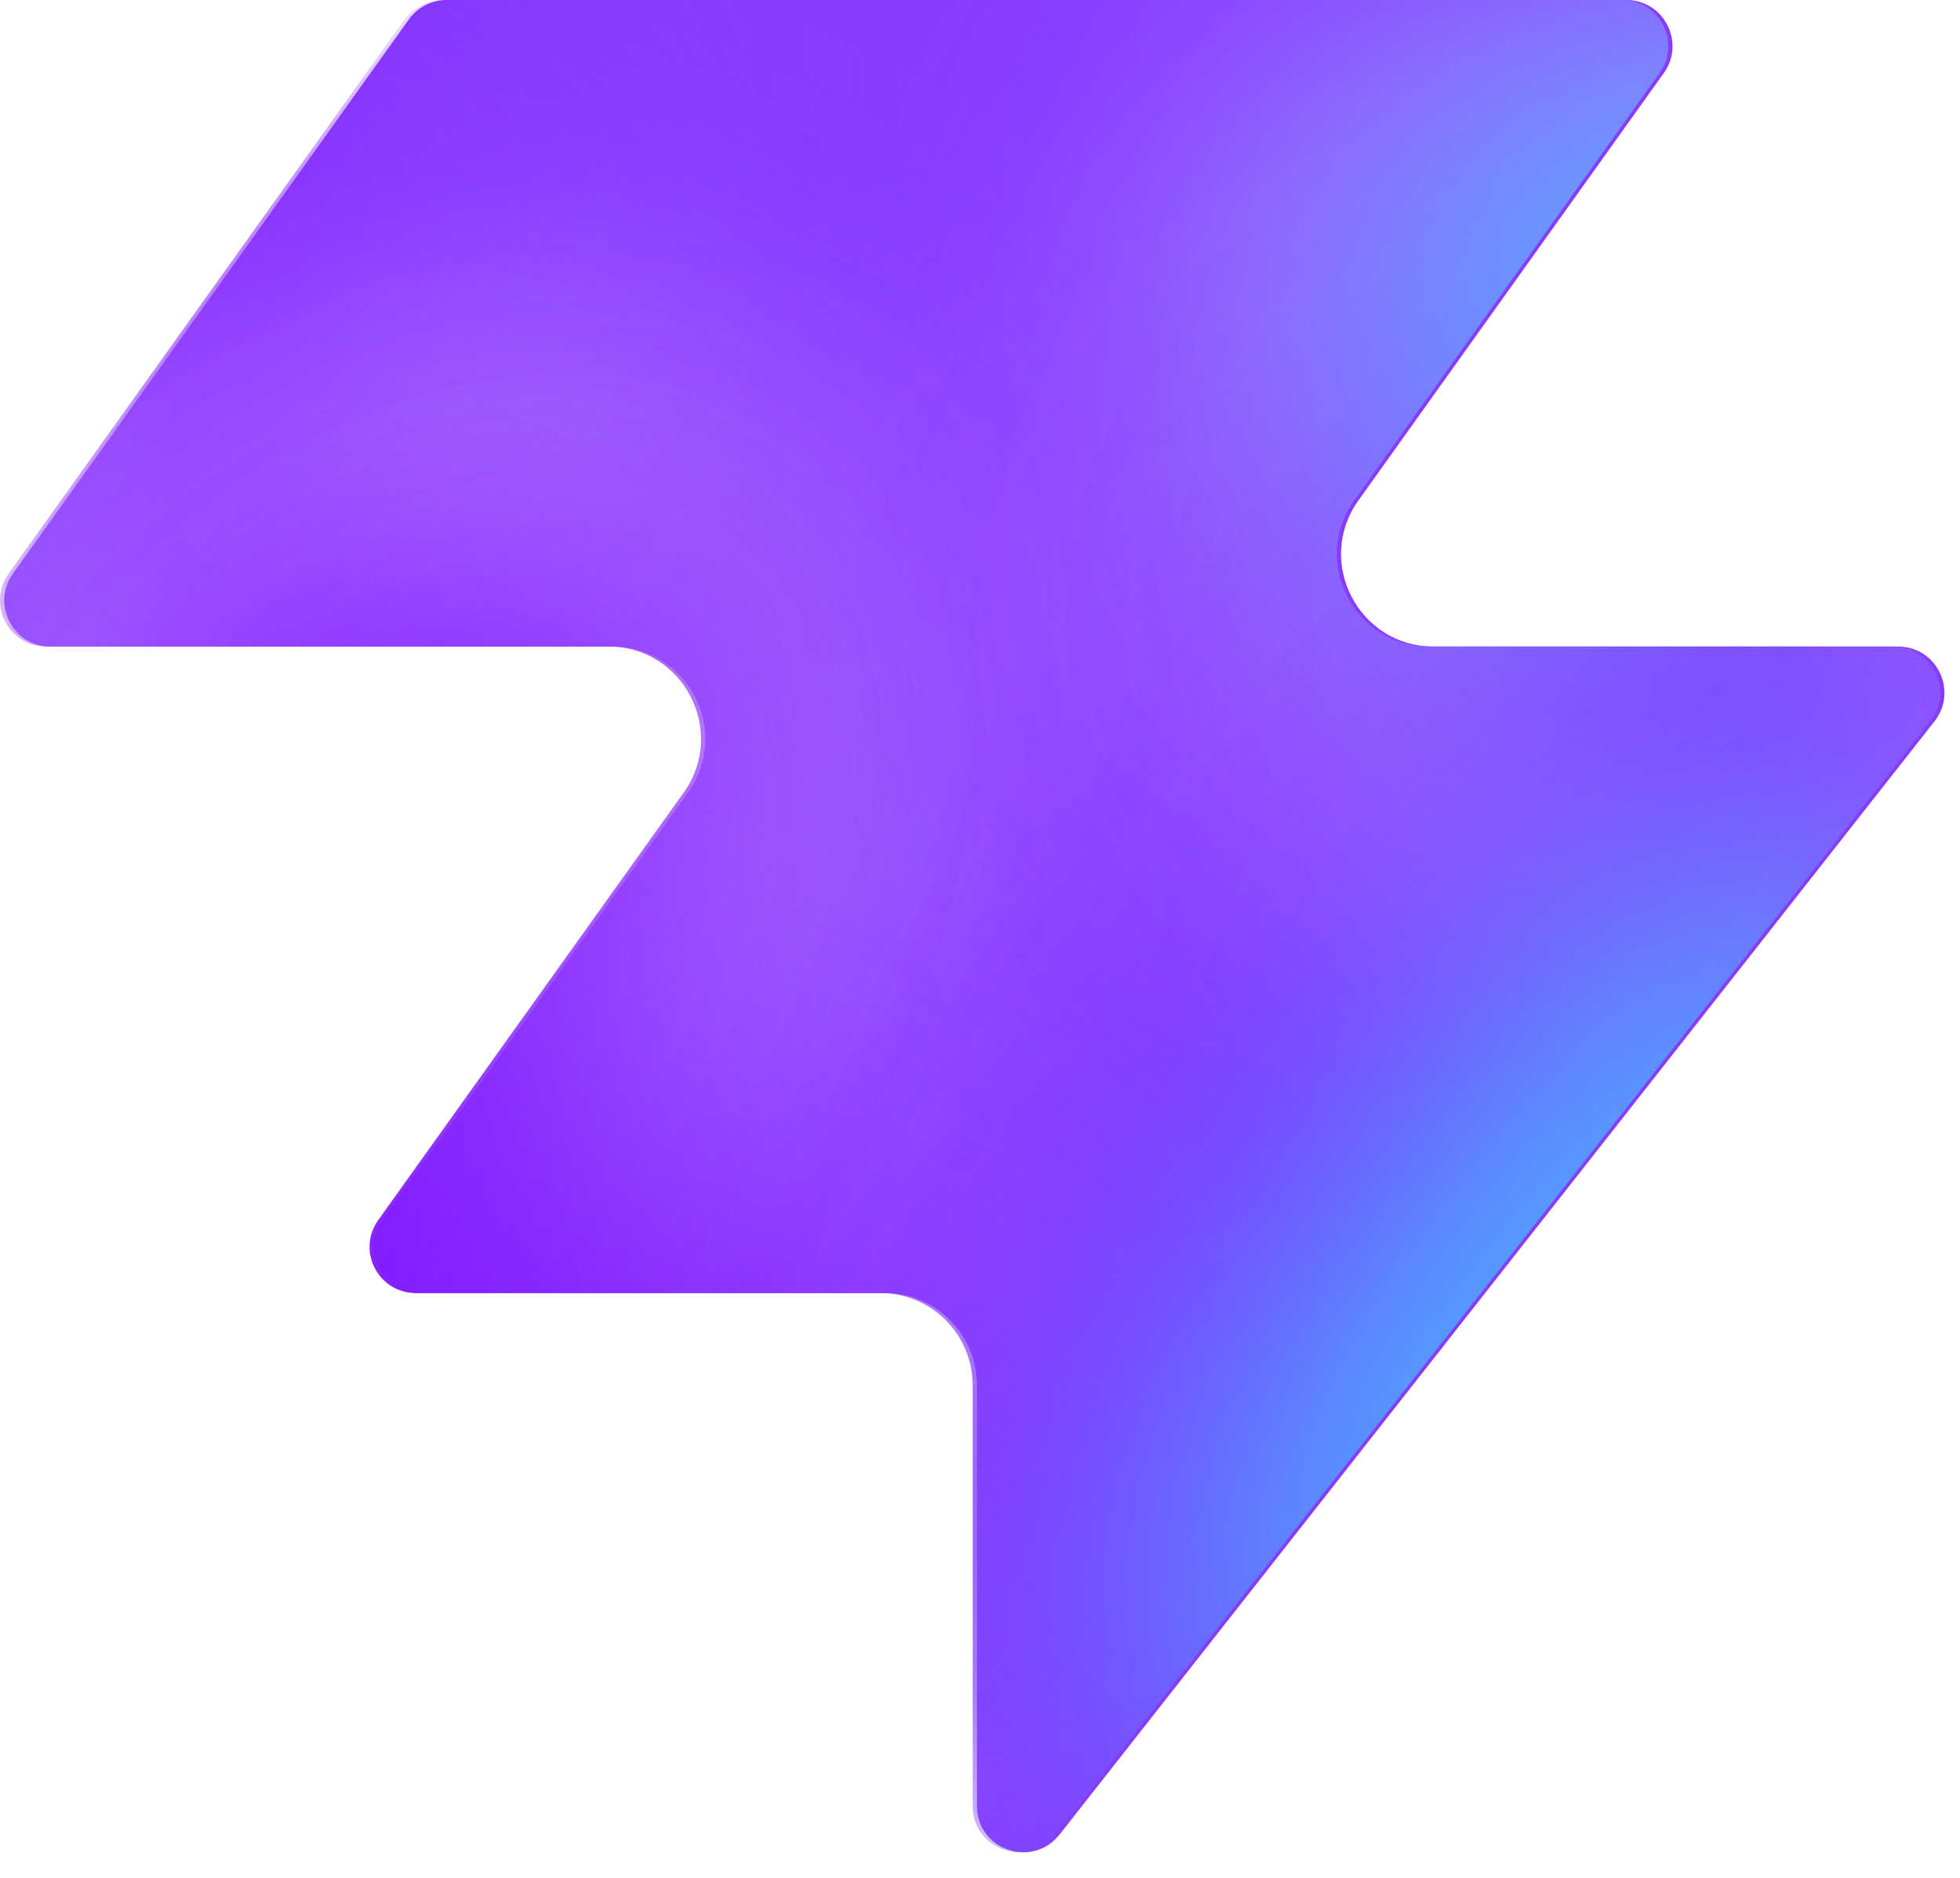
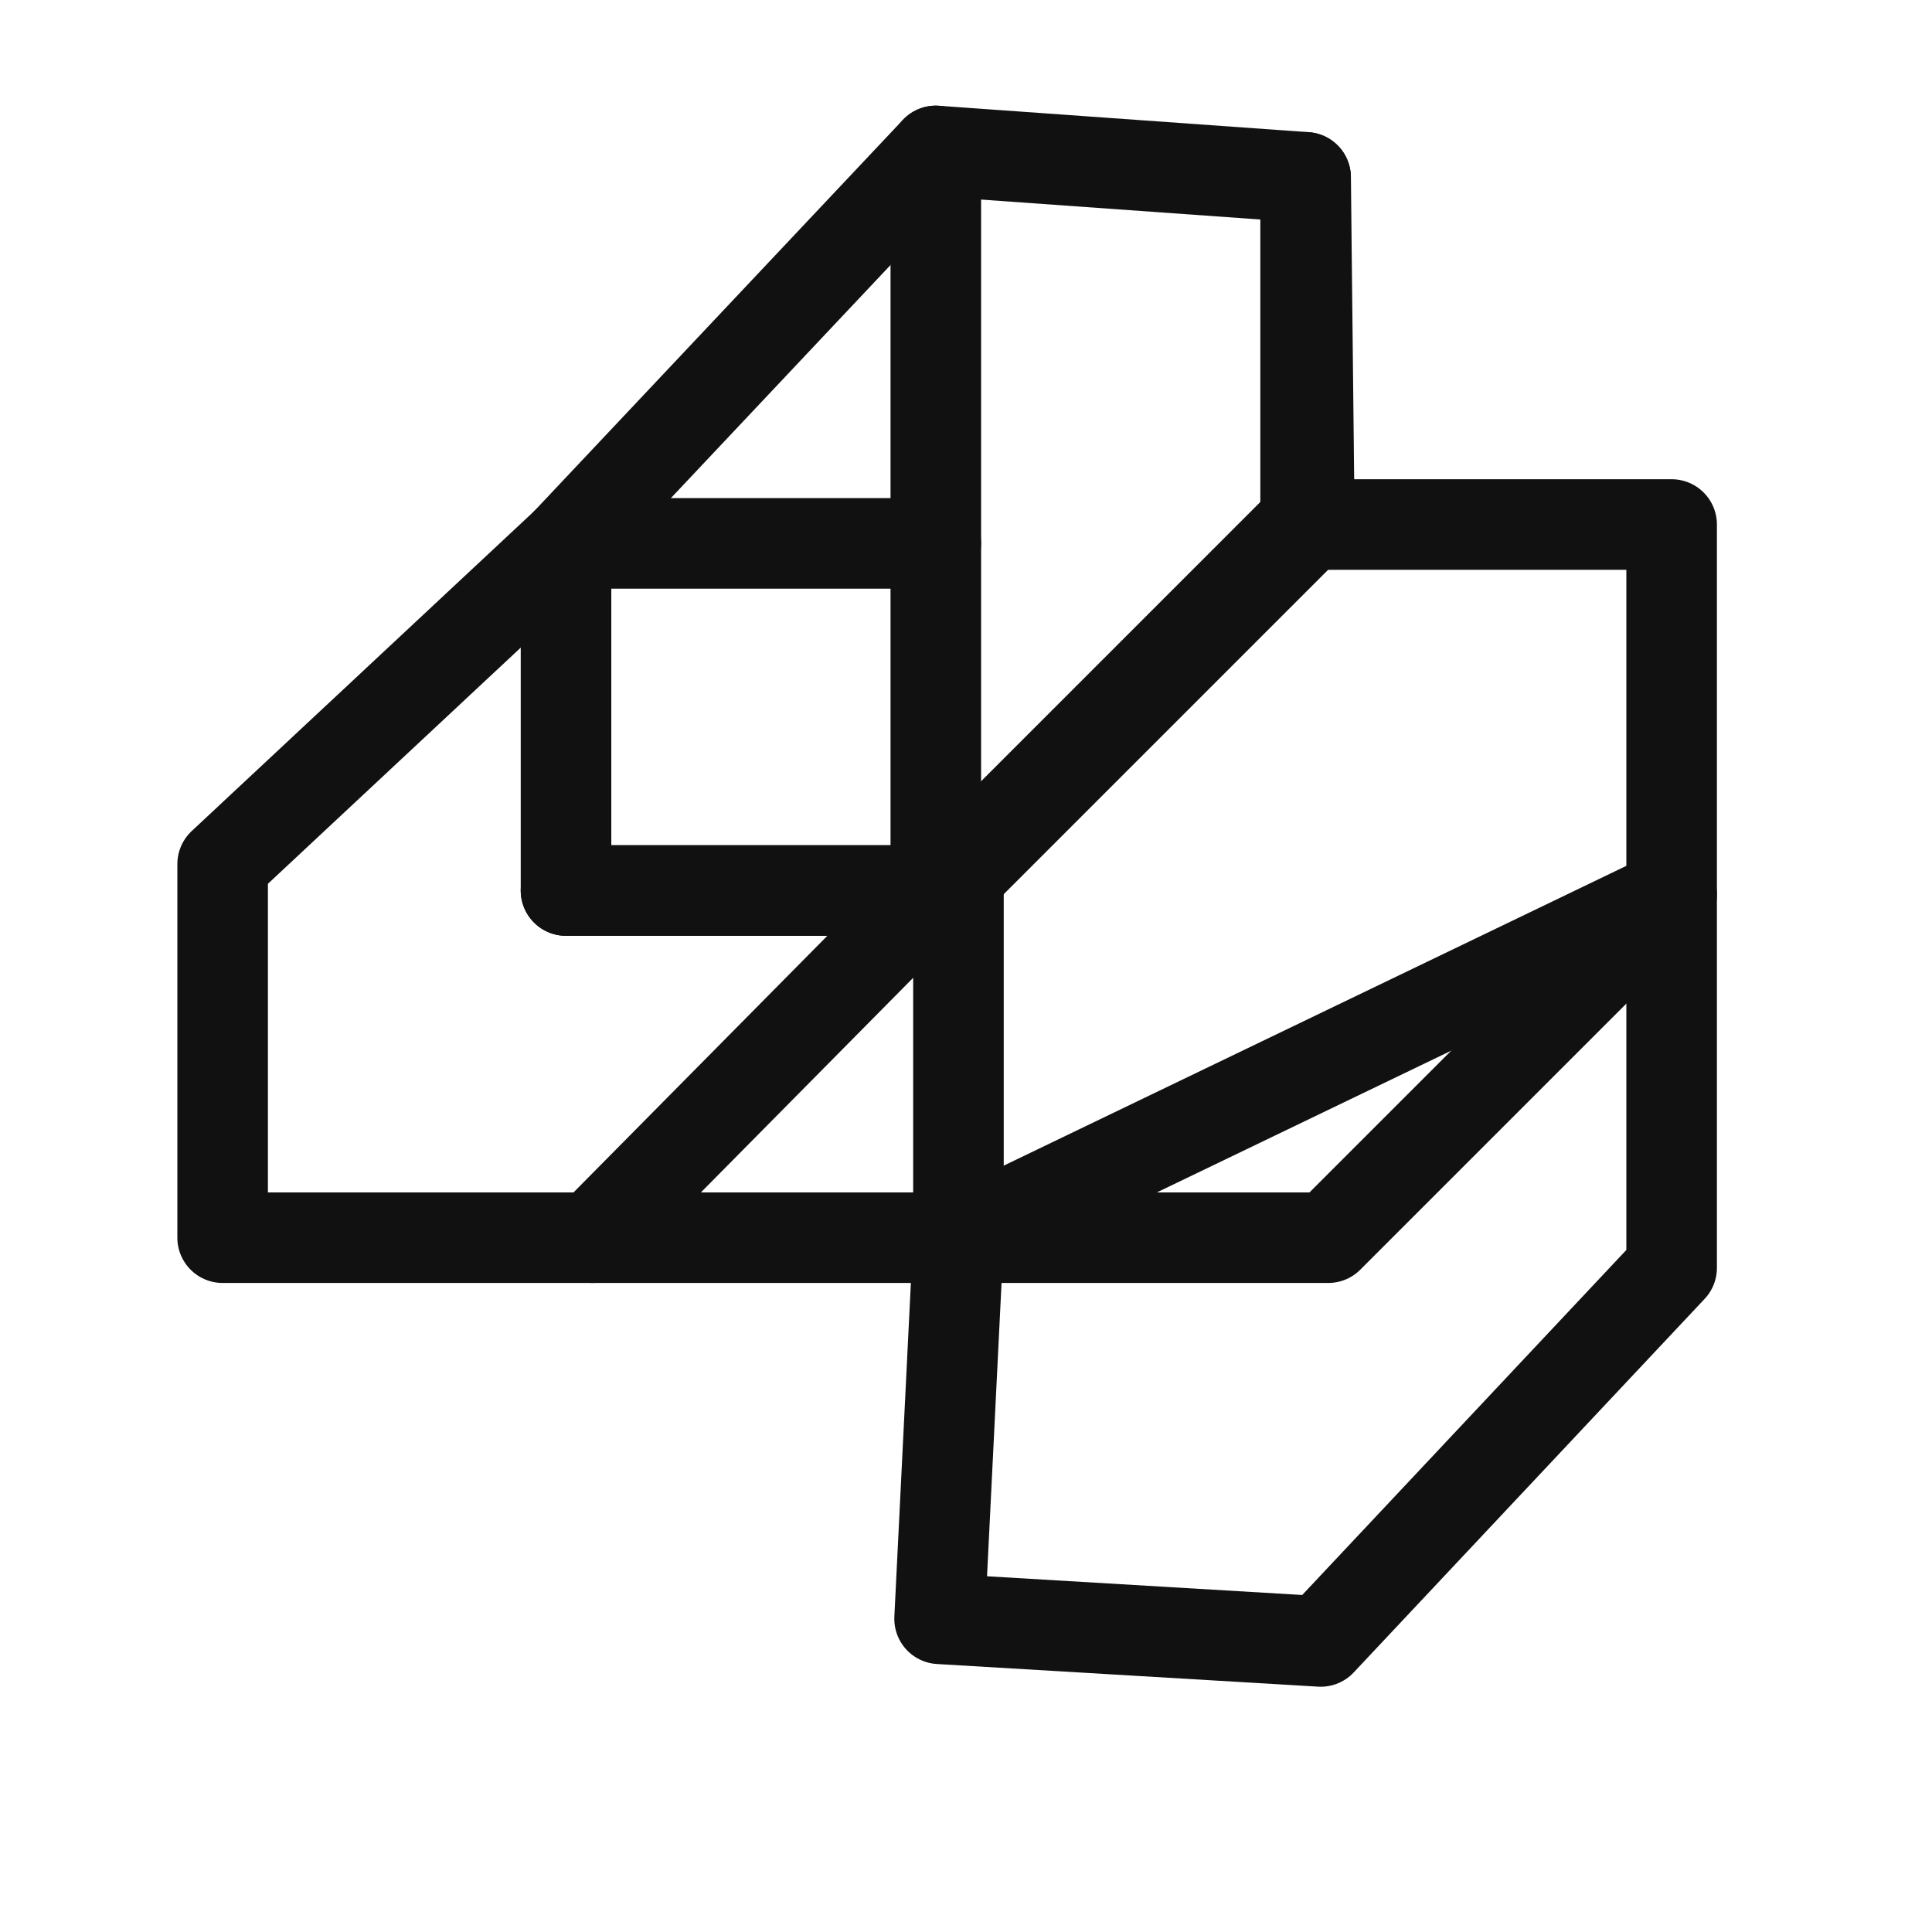
- <svg xmlns="http://www.w3.org/2000/svg" width="48" height="46" fill="none" viewBox="0 0 48 46">
-   <path fill="#863bff" d="M25.946 44.938c-.664.845-2.021.375-2.021-.698V33.937a2.26 2.26 0 0 0-2.262-2.262H10.287c-.92 0-1.456-1.04-.92-1.788l7.48-10.471c1.07-1.497 0-3.578-1.842-3.578H1.237c-.92 0-1.456-1.04-.92-1.788L10.013.474c.214-.297.556-.474.92-.474h28.894c.92 0 1.456 1.04.92 1.788l-7.48 10.471c-1.07 1.498 0 3.579 1.842 3.579h11.377c.943 0 1.473 1.088.89 1.83L25.947 44.94z" style="fill:#863bff;fill:color(display-p3 .525 .23 1);fill-opacity:1" />
-   <mask id="a" width="48" height="46" x="0" y="0" maskUnits="userSpaceOnUse" style="mask-type:alpha">
-     <path fill="#000" d="M25.842 44.938c-.664.844-2.021.375-2.021-.698V33.937a2.26 2.26 0 0 0-2.262-2.262H10.183c-.92 0-1.456-1.04-.92-1.788l7.48-10.471c1.07-1.498 0-3.579-1.842-3.579H1.133c-.92 0-1.456-1.04-.92-1.787L9.91.473c.214-.297.556-.474.92-.474h28.894c.92 0 1.456 1.04.92 1.788l-7.48 10.471c-1.07 1.498 0 3.578 1.842 3.578h11.377c.943 0 1.473 1.088.89 1.832L25.843 44.94z" style="fill:#000;fill-opacity:1" />
-   </mask>
-   <g mask="url(#a)">
-     <g filter="url(#b)">
-       <ellipse cx="5.508" cy="14.704" fill="#ede6ff" rx="5.508" ry="14.704" style="fill:#ede6ff;fill:color(display-p3 .927 .903 1);fill-opacity:1" transform="matrix(.00324 1 1 -.00324 -4.47 31.516)" />
-     </g>
-     <g filter="url(#c)">
-       <ellipse cx="10.399" cy="29.851" fill="#ede6ff" rx="10.399" ry="29.851" style="fill:#ede6ff;fill:color(display-p3 .927 .903 1);fill-opacity:1" transform="matrix(.00324 1 1 -.00324 -39.328 7.883)" />
-     </g>
-     <g filter="url(#d)">
-       <ellipse cx="5.508" cy="30.487" fill="#7e14ff" rx="5.508" ry="30.487" style="fill:#7e14ff;fill:color(display-p3 .492 .077 1);fill-opacity:1" transform="rotate(89.814 -25.913 -14.639)scale(1 -1)" />
-     </g>
-     <g filter="url(#e)">
-       <ellipse cx="5.508" cy="30.599" fill="#7e14ff" rx="5.508" ry="30.599" style="fill:#7e14ff;fill:color(display-p3 .492 .077 1);fill-opacity:1" transform="rotate(89.814 -32.644 -3.334)scale(1 -1)" />
-     </g>
-     <g filter="url(#f)">
-       <ellipse cx="5.508" cy="30.599" fill="#7e14ff" rx="5.508" ry="30.599" style="fill:#7e14ff;fill:color(display-p3 .492 .077 1);fill-opacity:1" transform="matrix(.00324 1 1 -.00324 -34.34 30.47)" />
-     </g>
-     <g filter="url(#g)">
-       <ellipse cx="14.072" cy="22.078" fill="#ede6ff" rx="14.072" ry="22.078" style="fill:#ede6ff;fill:color(display-p3 .927 .903 1);fill-opacity:1" transform="rotate(93.35 24.506 48.493)scale(-1 1)" />
-     </g>
-     <g filter="url(#h)">
-       <ellipse cx="3.47" cy="21.501" fill="#7e14ff" rx="3.47" ry="21.501" style="fill:#7e14ff;fill:color(display-p3 .492 .077 1);fill-opacity:1" transform="rotate(89.009 28.708 47.59)scale(-1 1)" />
-     </g>
-     <g filter="url(#i)">
-       <ellipse cx="3.47" cy="21.501" fill="#7e14ff" rx="3.47" ry="21.501" style="fill:#7e14ff;fill:color(display-p3 .492 .077 1);fill-opacity:1" transform="rotate(89.009 28.708 47.59)scale(-1 1)" />
-     </g>
-     <g filter="url(#j)">
-       <ellipse cx=".387" cy="8.972" fill="#7e14ff" rx="4.407" ry="29.108" style="fill:#7e14ff;fill:color(display-p3 .492 .077 1);fill-opacity:1" transform="rotate(39.51 .387 8.972)" />
-     </g>
-     <g filter="url(#k)">
-       <ellipse cx="47.523" cy="-6.092" fill="#7e14ff" rx="4.407" ry="29.108" style="fill:#7e14ff;fill:color(display-p3 .492 .077 1);fill-opacity:1" transform="rotate(37.892 47.523 -6.092)" />
-     </g>
-     <g filter="url(#l)">
-       <ellipse cx="41.412" cy="6.333" fill="#47bfff" rx="5.971" ry="9.665" style="fill:#47bfff;fill:color(display-p3 .28 .748 1);fill-opacity:1" transform="rotate(37.892 41.412 6.333)" />
-     </g>
-     <g filter="url(#m)">
-       <ellipse cx="-1.879" cy="38.332" fill="#7e14ff" rx="4.407" ry="29.108" style="fill:#7e14ff;fill:color(display-p3 .492 .077 1);fill-opacity:1" transform="rotate(37.892 -1.88 38.332)" />
-     </g>
-     <g filter="url(#n)">
-       <ellipse cx="-1.879" cy="38.332" fill="#7e14ff" rx="4.407" ry="29.108" style="fill:#7e14ff;fill:color(display-p3 .492 .077 1);fill-opacity:1" transform="rotate(37.892 -1.88 38.332)" />
-     </g>
-     <g filter="url(#o)">
-       <ellipse cx="35.651" cy="29.907" fill="#7e14ff" rx="4.407" ry="29.108" style="fill:#7e14ff;fill:color(display-p3 .492 .077 1);fill-opacity:1" transform="rotate(37.892 35.651 29.907)" />
-     </g>
-     <g filter="url(#p)">
-       <ellipse cx="38.418" cy="32.4" fill="#47bfff" rx="5.971" ry="15.297" style="fill:#47bfff;fill:color(display-p3 .28 .748 1);fill-opacity:1" transform="rotate(37.892 38.418 32.4)" />
-     </g>
+ <svg xmlns="http://www.w3.org/2000/svg" viewBox="0 0 512 512">
+   <rect width="512" height="512" fill="none" />
+   <g fill="none" stroke="#111" stroke-width="24" stroke-linejoin="round" stroke-linecap="round">
+     <path d="M150 236v-92l98-104 98 7 1 92-97 97z" />
+     <path d="M150 236h98l97-97h98v98l-91 91h-98v-92" />
+     <path d="M248 236l-91 92H59v-99l91-85h98z" />
+     <path d="M254 328l-5 101 101 6 93-99v-99z" />
+     <path d="M157 328h97" />
+     <path d="M248 40v104" />
+     <path d="M346 47v92" />
  </g>
-   <defs>
-     <filter id="b" width="60.045" height="41.654" x="-19.77" y="16.149" color-interpolation-filters="sRGB" filterUnits="userSpaceOnUse">
-       <feFlood flood-opacity="0" result="BackgroundImageFix" />
-       <feBlend in="SourceGraphic" in2="BackgroundImageFix" result="shape" />
-       <feGaussianBlur result="effect1_foregroundBlur_2002_17158" stdDeviation="7.659" />
-     </filter>
-     <filter id="c" width="90.34" height="51.437" x="-54.613" y="-7.533" color-interpolation-filters="sRGB" filterUnits="userSpaceOnUse">
-       <feFlood flood-opacity="0" result="BackgroundImageFix" />
-       <feBlend in="SourceGraphic" in2="BackgroundImageFix" result="shape" />
-       <feGaussianBlur result="effect1_foregroundBlur_2002_17158" stdDeviation="7.659" />
-     </filter>
-     <filter id="d" width="79.355" height="29.4" x="-49.64" y="2.03" color-interpolation-filters="sRGB" filterUnits="userSpaceOnUse">
-       <feFlood flood-opacity="0" result="BackgroundImageFix" />
-       <feBlend in="SourceGraphic" in2="BackgroundImageFix" result="shape" />
-       <feGaussianBlur result="effect1_foregroundBlur_2002_17158" stdDeviation="4.596" />
-     </filter>
-     <filter id="e" width="79.579" height="29.4" x="-45.045" y="20.029" color-interpolation-filters="sRGB" filterUnits="userSpaceOnUse">
-       <feFlood flood-opacity="0" result="BackgroundImageFix" />
-       <feBlend in="SourceGraphic" in2="BackgroundImageFix" result="shape" />
-       <feGaussianBlur result="effect1_foregroundBlur_2002_17158" stdDeviation="4.596" />
-     </filter>
-     <filter id="f" width="79.579" height="29.4" x="-43.513" y="21.178" color-interpolation-filters="sRGB" filterUnits="userSpaceOnUse">
-       <feFlood flood-opacity="0" result="BackgroundImageFix" />
-       <feBlend in="SourceGraphic" in2="BackgroundImageFix" result="shape" />
-       <feGaussianBlur result="effect1_foregroundBlur_2002_17158" stdDeviation="4.596" />
-     </filter>
-     <filter id="g" width="74.749" height="58.852" x="15.756" y="-17.901" color-interpolation-filters="sRGB" filterUnits="userSpaceOnUse">
-       <feFlood flood-opacity="0" result="BackgroundImageFix" />
-       <feBlend in="SourceGraphic" in2="BackgroundImageFix" result="shape" />
-       <feGaussianBlur result="effect1_foregroundBlur_2002_17158" stdDeviation="7.659" />
-     </filter>
-     <filter id="h" width="61.377" height="25.362" x="23.548" y="2.284" color-interpolation-filters="sRGB" filterUnits="userSpaceOnUse">
-       <feFlood flood-opacity="0" result="BackgroundImageFix" />
-       <feBlend in="SourceGraphic" in2="BackgroundImageFix" result="shape" />
-       <feGaussianBlur result="effect1_foregroundBlur_2002_17158" stdDeviation="4.596" />
-     </filter>
-     <filter id="i" width="61.377" height="25.362" x="23.548" y="2.284" color-interpolation-filters="sRGB" filterUnits="userSpaceOnUse">
-       <feFlood flood-opacity="0" result="BackgroundImageFix" />
-       <feBlend in="SourceGraphic" in2="BackgroundImageFix" result="shape" />
-       <feGaussianBlur result="effect1_foregroundBlur_2002_17158" stdDeviation="4.596" />
-     </filter>
-     <filter id="j" width="56.045" height="63.649" x="-27.636" y="-22.853" color-interpolation-filters="sRGB" filterUnits="userSpaceOnUse">
-       <feFlood flood-opacity="0" result="BackgroundImageFix" />
-       <feBlend in="SourceGraphic" in2="BackgroundImageFix" result="shape" />
-       <feGaussianBlur result="effect1_foregroundBlur_2002_17158" stdDeviation="4.596" />
-     </filter>
-     <filter id="k" width="54.814" height="64.646" x="20.116" y="-38.415" color-interpolation-filters="sRGB" filterUnits="userSpaceOnUse">
-       <feFlood flood-opacity="0" result="BackgroundImageFix" />
-       <feBlend in="SourceGraphic" in2="BackgroundImageFix" result="shape" />
-       <feGaussianBlur result="effect1_foregroundBlur_2002_17158" stdDeviation="4.596" />
-     </filter>
-     <filter id="l" width="33.541" height="35.313" x="24.641" y="-11.323" color-interpolation-filters="sRGB" filterUnits="userSpaceOnUse">
-       <feFlood flood-opacity="0" result="BackgroundImageFix" />
-       <feBlend in="SourceGraphic" in2="BackgroundImageFix" result="shape" />
-       <feGaussianBlur result="effect1_foregroundBlur_2002_17158" stdDeviation="4.596" />
-     </filter>
-     <filter id="m" width="54.814" height="64.646" x="-29.286" y="6.009" color-interpolation-filters="sRGB" filterUnits="userSpaceOnUse">
-       <feFlood flood-opacity="0" result="BackgroundImageFix" />
-       <feBlend in="SourceGraphic" in2="BackgroundImageFix" result="shape" />
-       <feGaussianBlur result="effect1_foregroundBlur_2002_17158" stdDeviation="4.596" />
-     </filter>
-     <filter id="n" width="54.814" height="64.646" x="-29.286" y="6.009" color-interpolation-filters="sRGB" filterUnits="userSpaceOnUse">
-       <feFlood flood-opacity="0" result="BackgroundImageFix" />
-       <feBlend in="SourceGraphic" in2="BackgroundImageFix" result="shape" />
-       <feGaussianBlur result="effect1_foregroundBlur_2002_17158" stdDeviation="4.596" />
-     </filter>
-     <filter id="o" width="54.814" height="64.646" x="8.244" y="-2.416" color-interpolation-filters="sRGB" filterUnits="userSpaceOnUse">
-       <feFlood flood-opacity="0" result="BackgroundImageFix" />
-       <feBlend in="SourceGraphic" in2="BackgroundImageFix" result="shape" />
-       <feGaussianBlur result="effect1_foregroundBlur_2002_17158" stdDeviation="4.596" />
-     </filter>
-     <filter id="p" width="39.409" height="43.623" x="18.713" y="10.588" color-interpolation-filters="sRGB" filterUnits="userSpaceOnUse">
-       <feFlood flood-opacity="0" result="BackgroundImageFix" />
-       <feBlend in="SourceGraphic" in2="BackgroundImageFix" result="shape" />
-       <feGaussianBlur result="effect1_foregroundBlur_2002_17158" stdDeviation="4.596" />
-     </filter>
-   </defs>
</svg>
